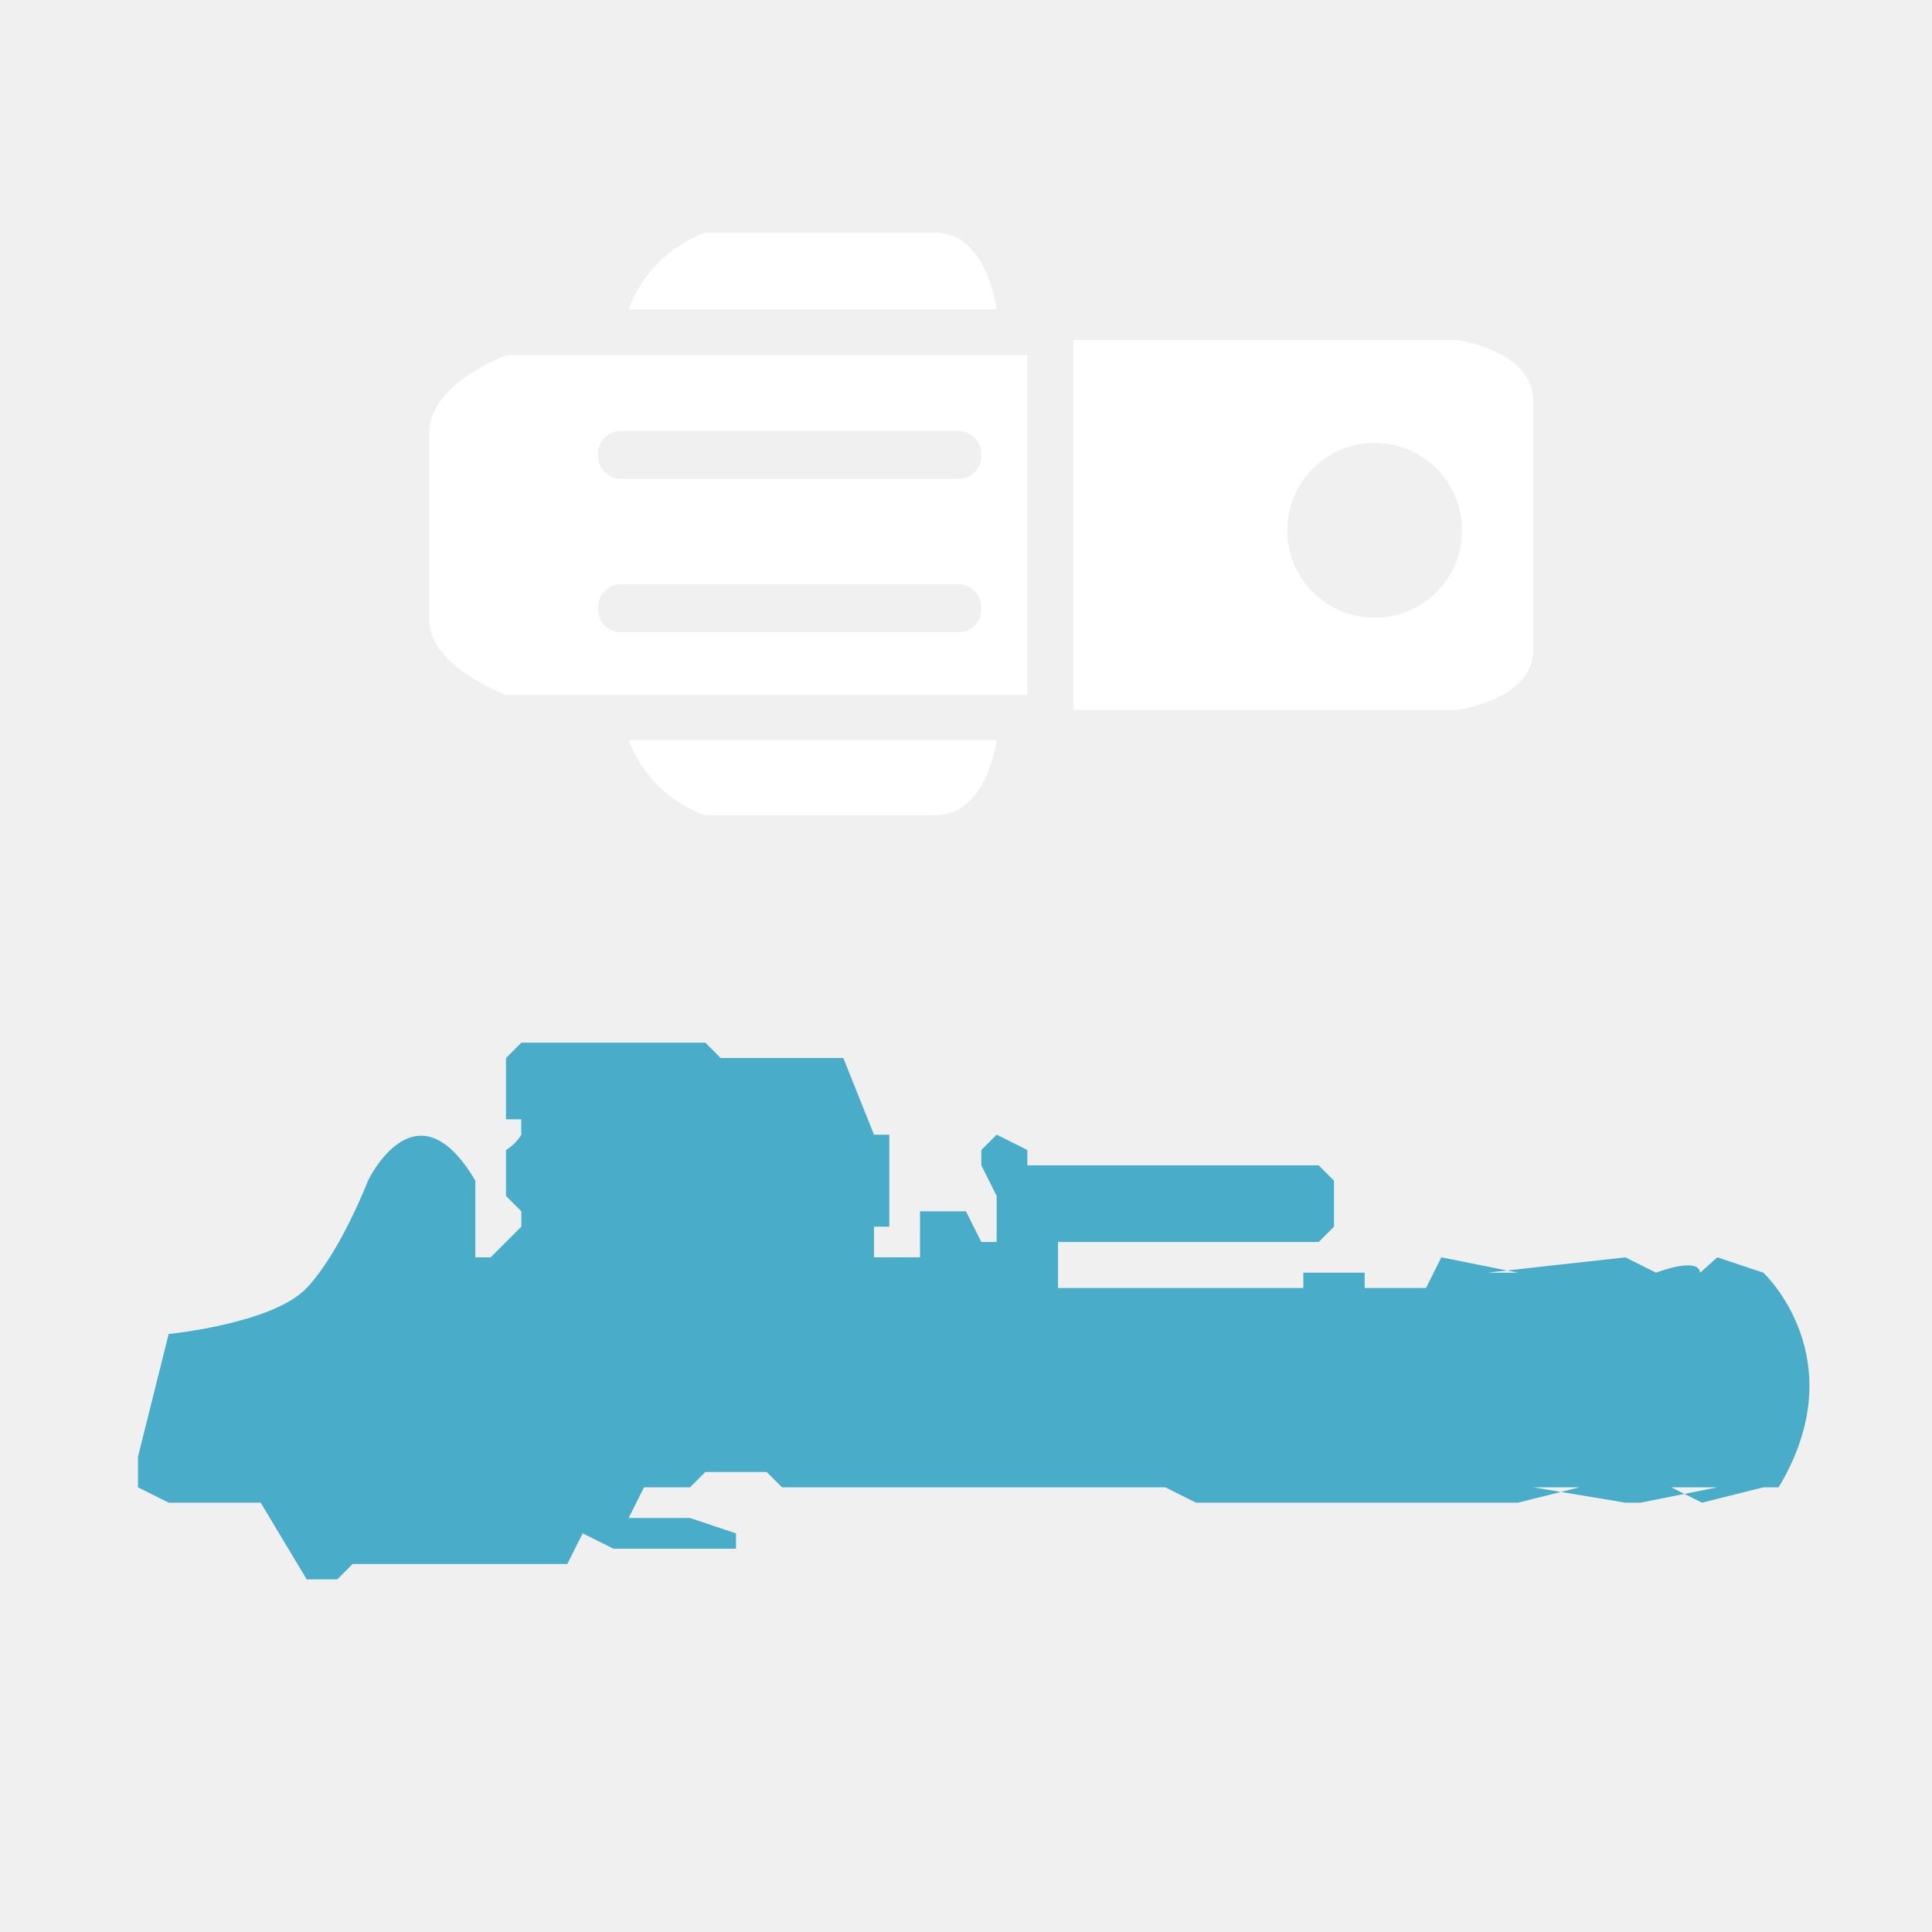
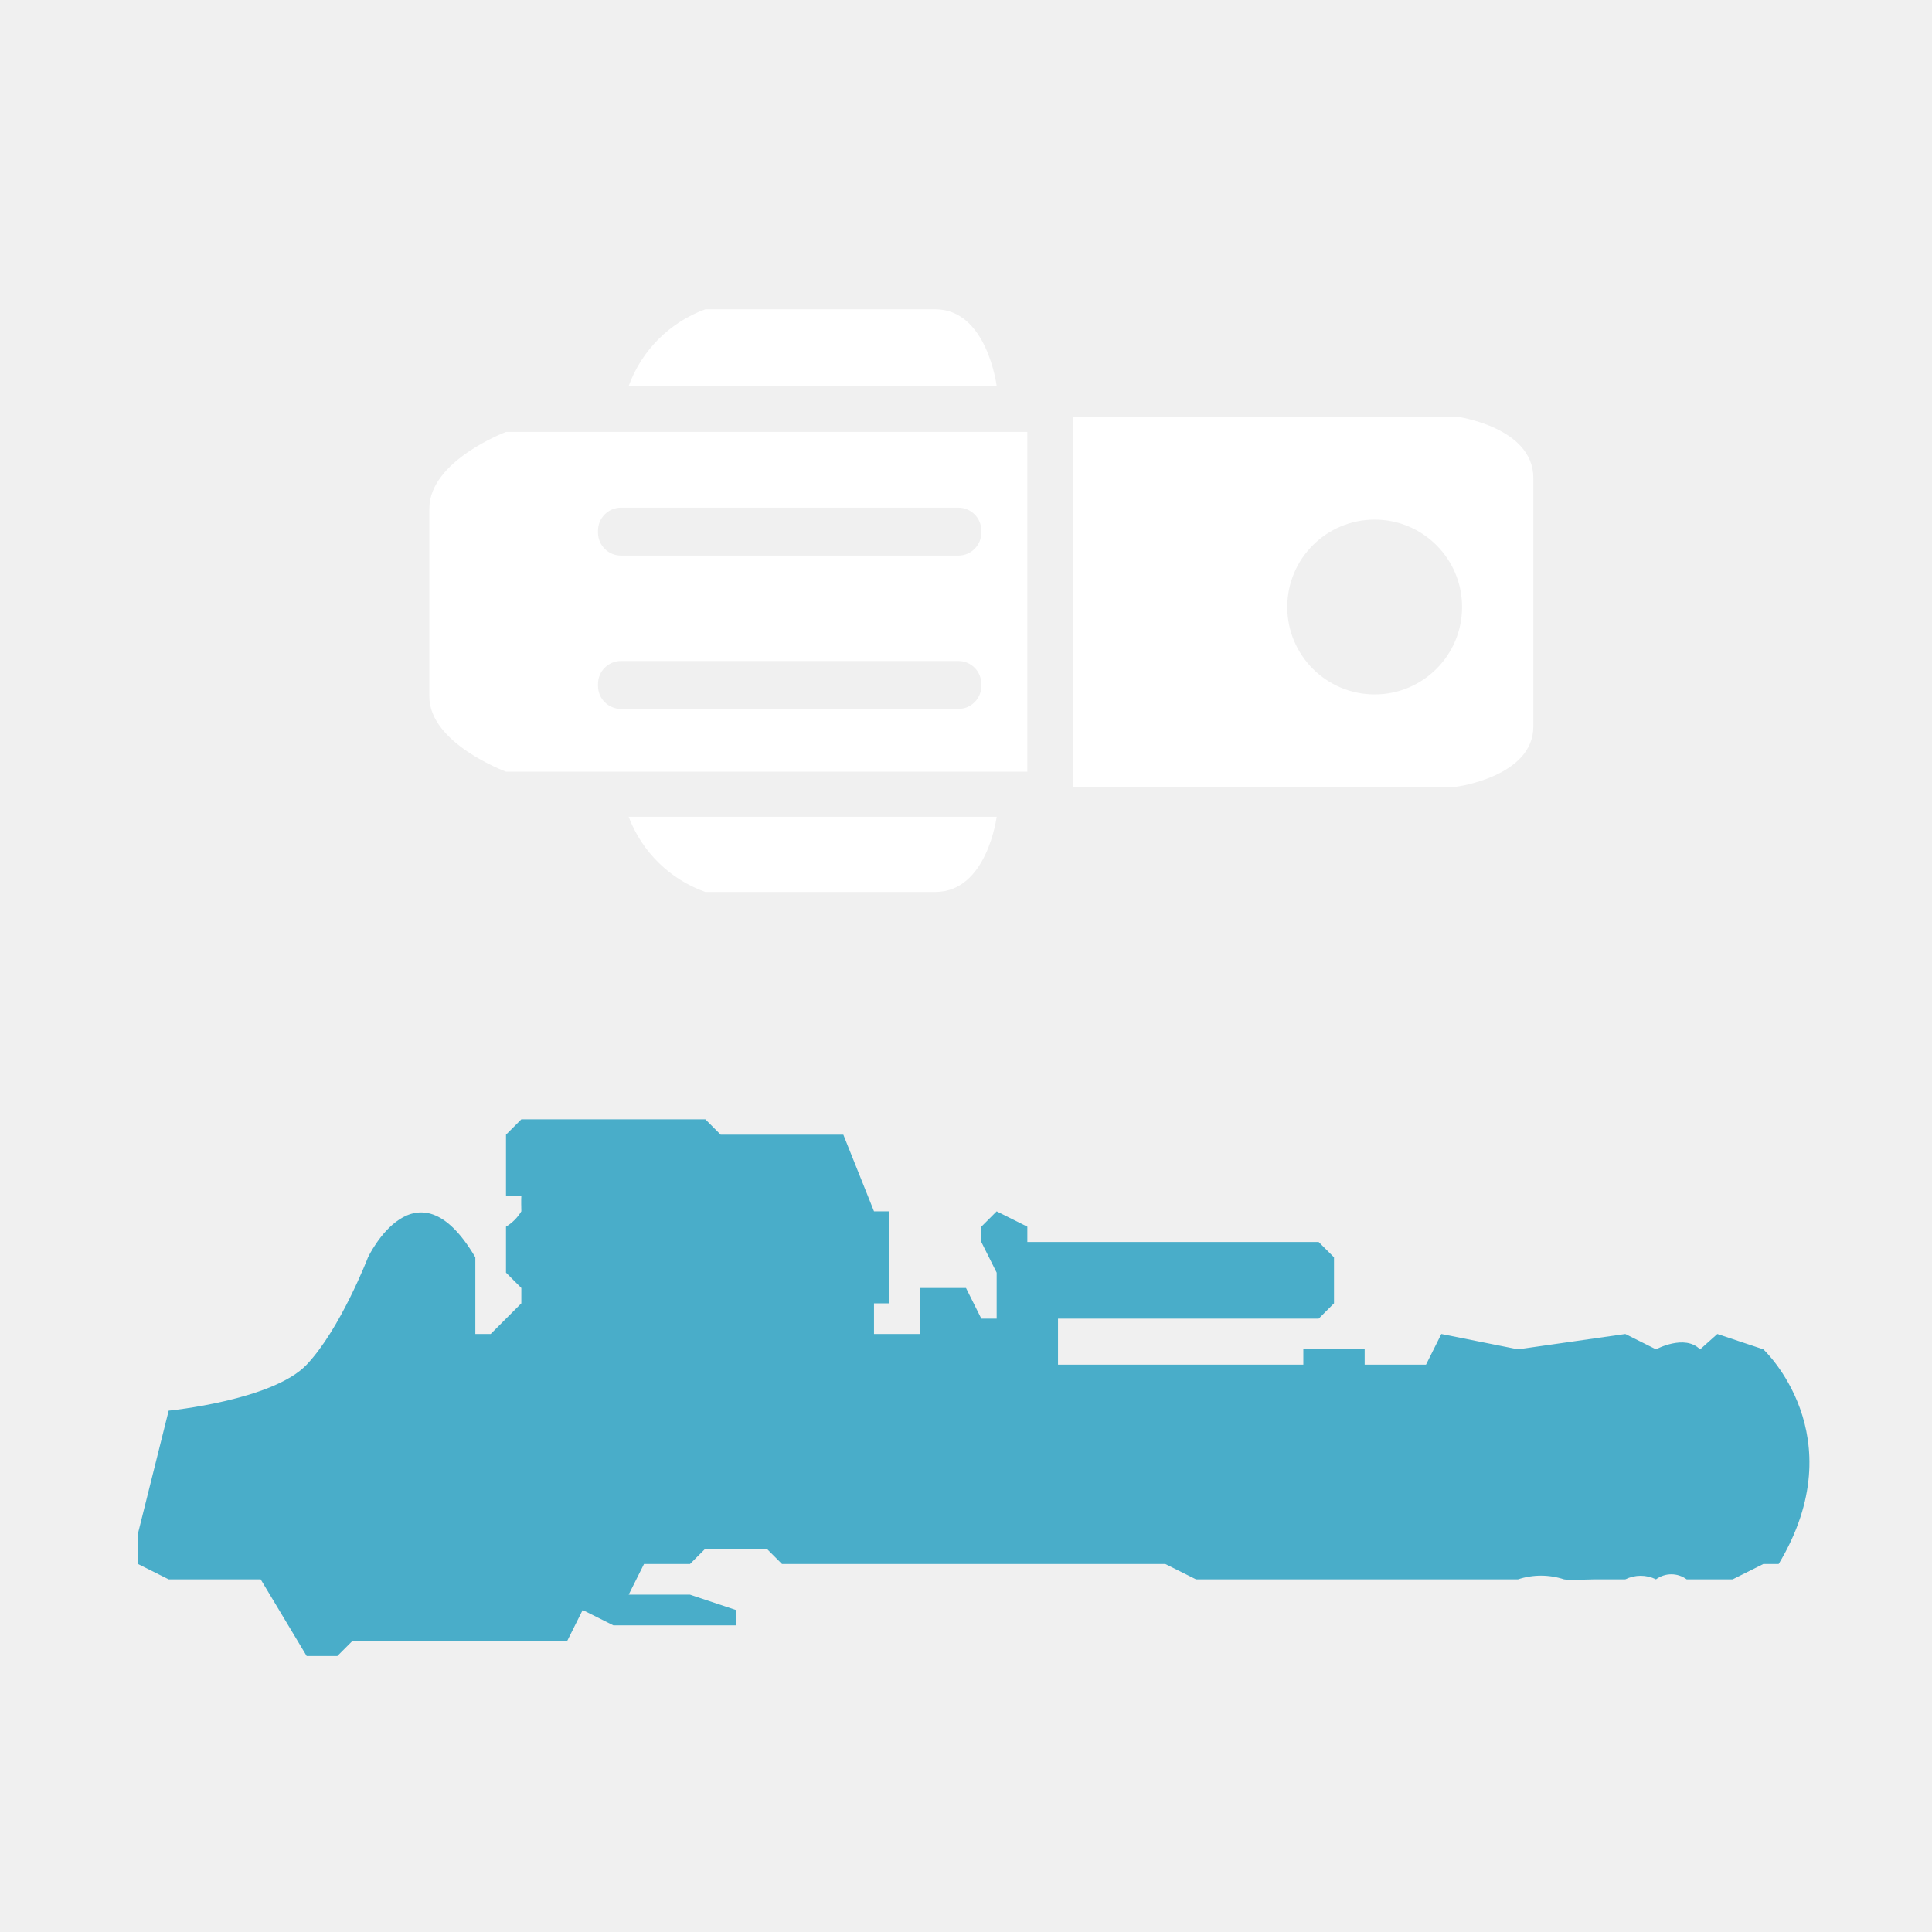
- <svg xmlns="http://www.w3.org/2000/svg" data-name="Leaked 2" viewBox="0 0 126 126">
-   <path data-name="Rectangle 5 copy" d="M95 46.306H70V22.171h25s5 .676 5 4v16.213c0 3.26-5 3.922-5 3.922Zm-5.348-17.418a5.7 5.7 0 1 0 5.7 5.7 5.7 5.7 0 0 0-5.7-5.7ZM28 40.423V28.171c0-3.128 5-5 5-5h34v22.155H33s-5-1.836-5-4.903Zm11-.689a1.5 1.5 0 0 0 1.5 1.5h22a1.5 1.5 0 0 0 1.5-1.5v-.126a1.5 1.5 0 0 0-1.5-1.5h-22a1.5 1.5 0 0 0-1.5 1.5v.125Zm0-10a1.5 1.5 0 0 0 1.5 1.5h22a1.5 1.5 0 0 0 1.5-1.5v-.126a1.5 1.5 0 0 0-1.5-1.5h-22a1.5 1.5 0 0 0-1.5 1.5v.125Zm7-14.562h15c3.377 0 4 5 4 5H41a8.383 8.383 0 0 1 5-5.001Zm15 38H46a8.328 8.328 0 0 1-5-4.9h24s-.623 4.899-4 4.899Z" style="fill-rule:evenodd;fill:#fff" />
-   <path d="M34 68h12l1 1h8l2 5h1v6h-1v2h3v-3h3l1 2h1v-3l-1-2v-1l1-1 2 1v1h19l1 1v3l-1 1H69v3h16v-1h4v1h4l1-2 5 1c0 .006-2 0-2 0l9-1 2 1s2.773-1.08 2.875.006L112 82l3 1s6.039 5.6 1 14h-1l-4 1-2-1h3l-5 1h-1l-6-1h3l-4 1H78l-2-1H51l-1-1h-4l-1 1h-3l-1 2h4l3 1v1h-8l-2-1-1 2H23l-1 1h-2l-3-5h-6l-2-1v-2l2-8s6.793-.669 9-3 4-7 4-7 3.126-6.592 7 0v5h1l2-2v-1l-1-1v-3a2.921 2.921 0 0 0 1-1c-.02-.805 0-1 0-1h-1v-4Z" style="fill:#49adc9;fill-rule:evenodd" />
+ <svg xmlns="http://www.w3.org/2000/svg" viewBox="0 0 126 126">
+   <path d="M95 51.306H70V27.171h25s5 .676 5 4v16.213c0 3.26-5 3.922-5 3.922Zm-5.348-17.418a5.7 5.7 0 1 0 5.7 5.7 5.7 5.7 0 0 0-5.7-5.7ZM28 45.423V33.171c0-3.128 5-5 5-5h34v22.155H33s-5-1.836-5-4.903Zm11-.689a1.5 1.5 0 0 0 1.5 1.5h22a1.5 1.5 0 0 0 1.5-1.5v-.126a1.5 1.5 0 0 0-1.5-1.5h-22a1.5 1.5 0 0 0-1.5 1.5v.125Zm0-10a1.5 1.5 0 0 0 1.5 1.5h22a1.5 1.5 0 0 0 1.5-1.5v-.126a1.5 1.5 0 0 0-1.5-1.5h-22a1.5 1.5 0 0 0-1.5 1.5v.125Zm7-14.563h15c3.377 0 4 5 4 5H41a8.383 8.383 0 0 1 5-5Zm15 38H46a8.328 8.328 0 0 1-5-4.9h24s-.623 4.9-4 4.9Z" style="fill-rule:evenodd;fill:#fff" />
+   <path d="M34 73h12l1 1h8l2 5h1v6h-1v2h3v-3h3l1 2h1v-3l-1-2v-1l1-1 2 1v1h19l1 1v3l-1 1H69v3h16v-1h4v1h4l1-2 5 1 7-1 2 1s1.877-1.014 2.875.006L112 87l3 1s6.039 5.6 1 14h-1l-2 1h-3a1.684 1.684 0 0 0-2 0 2.259 2.259 0 0 0-2 0h-2s-1.818.063-2 0a4.793 4.793 0 0 0-3 0H78l-2-1H51l-1-1h-4l-1 1h-3l-1 2h4l3 1v1h-8l-2-1-1 2H23l-1 1h-2l-3-5h-6l-2-1v-2l2-8s6.793-.669 9-3 4-7 4-7 3.126-6.592 7 0v5h1l2-2v-1l-1-1v-3a2.921 2.921 0 0 0 1-1c-.02-.805 0-1 0-1h-1v-4Z" style="fill:#49adc9;fill-rule:evenodd" />
</svg>
